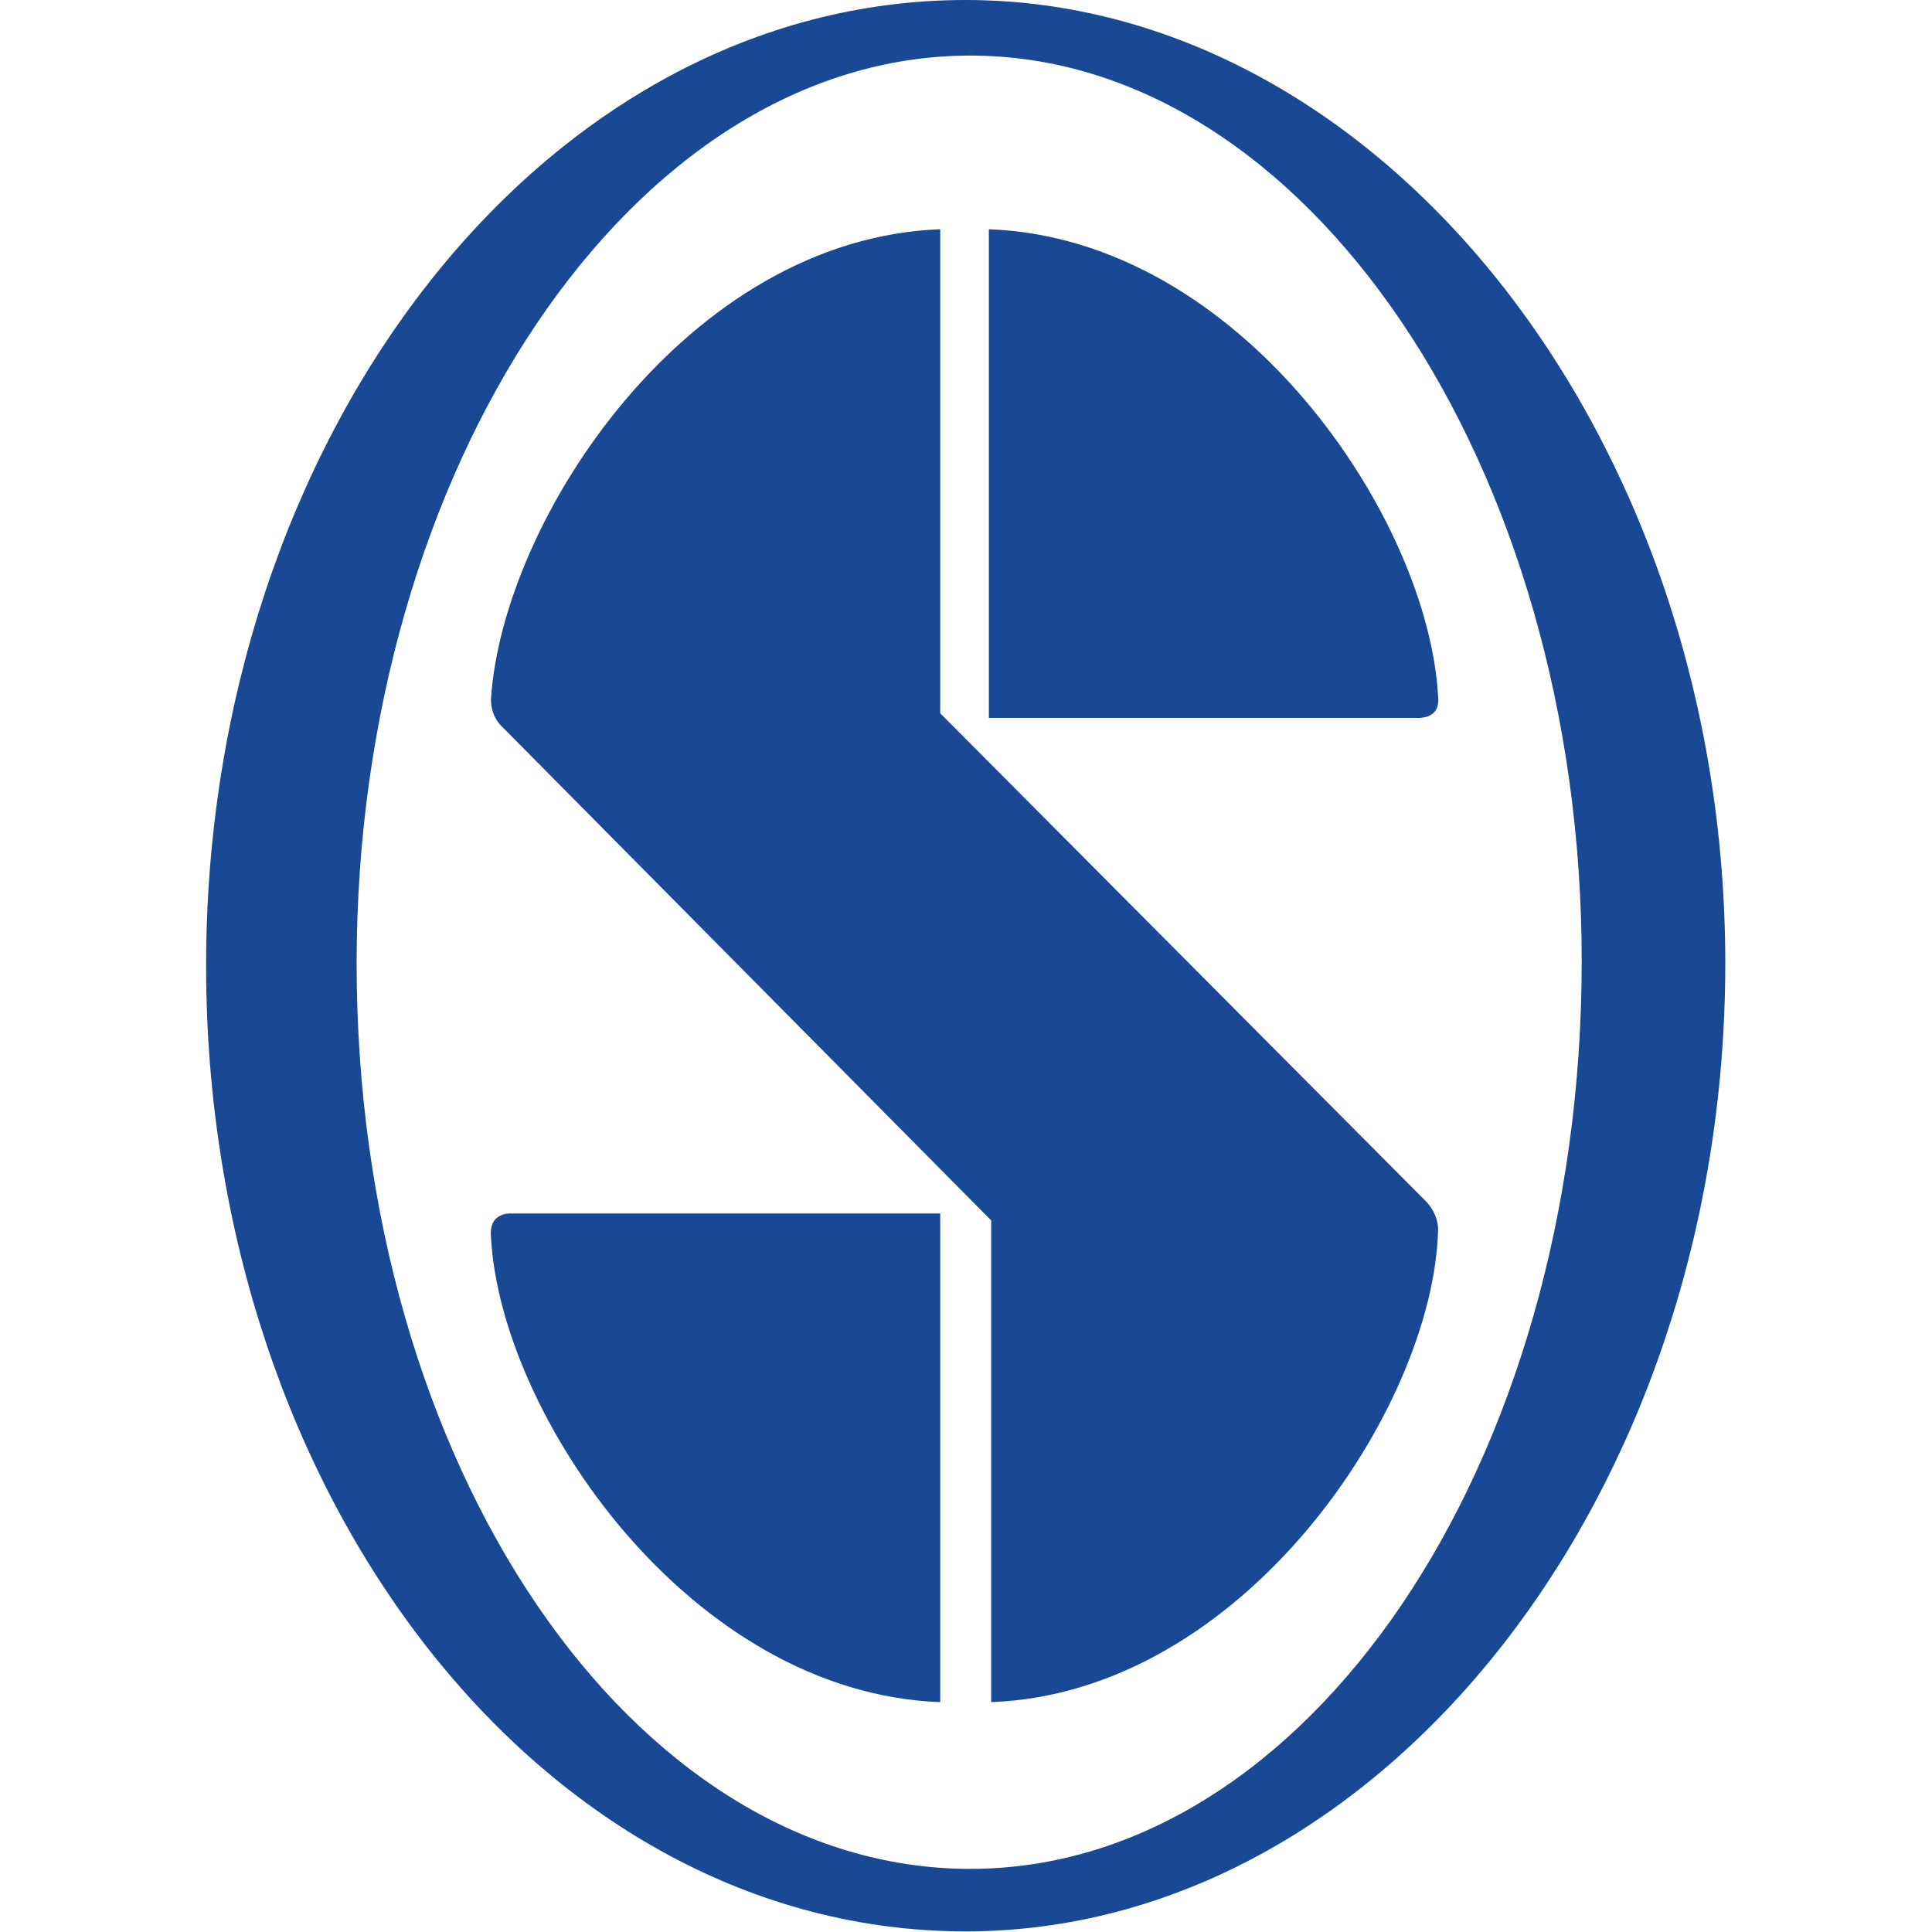
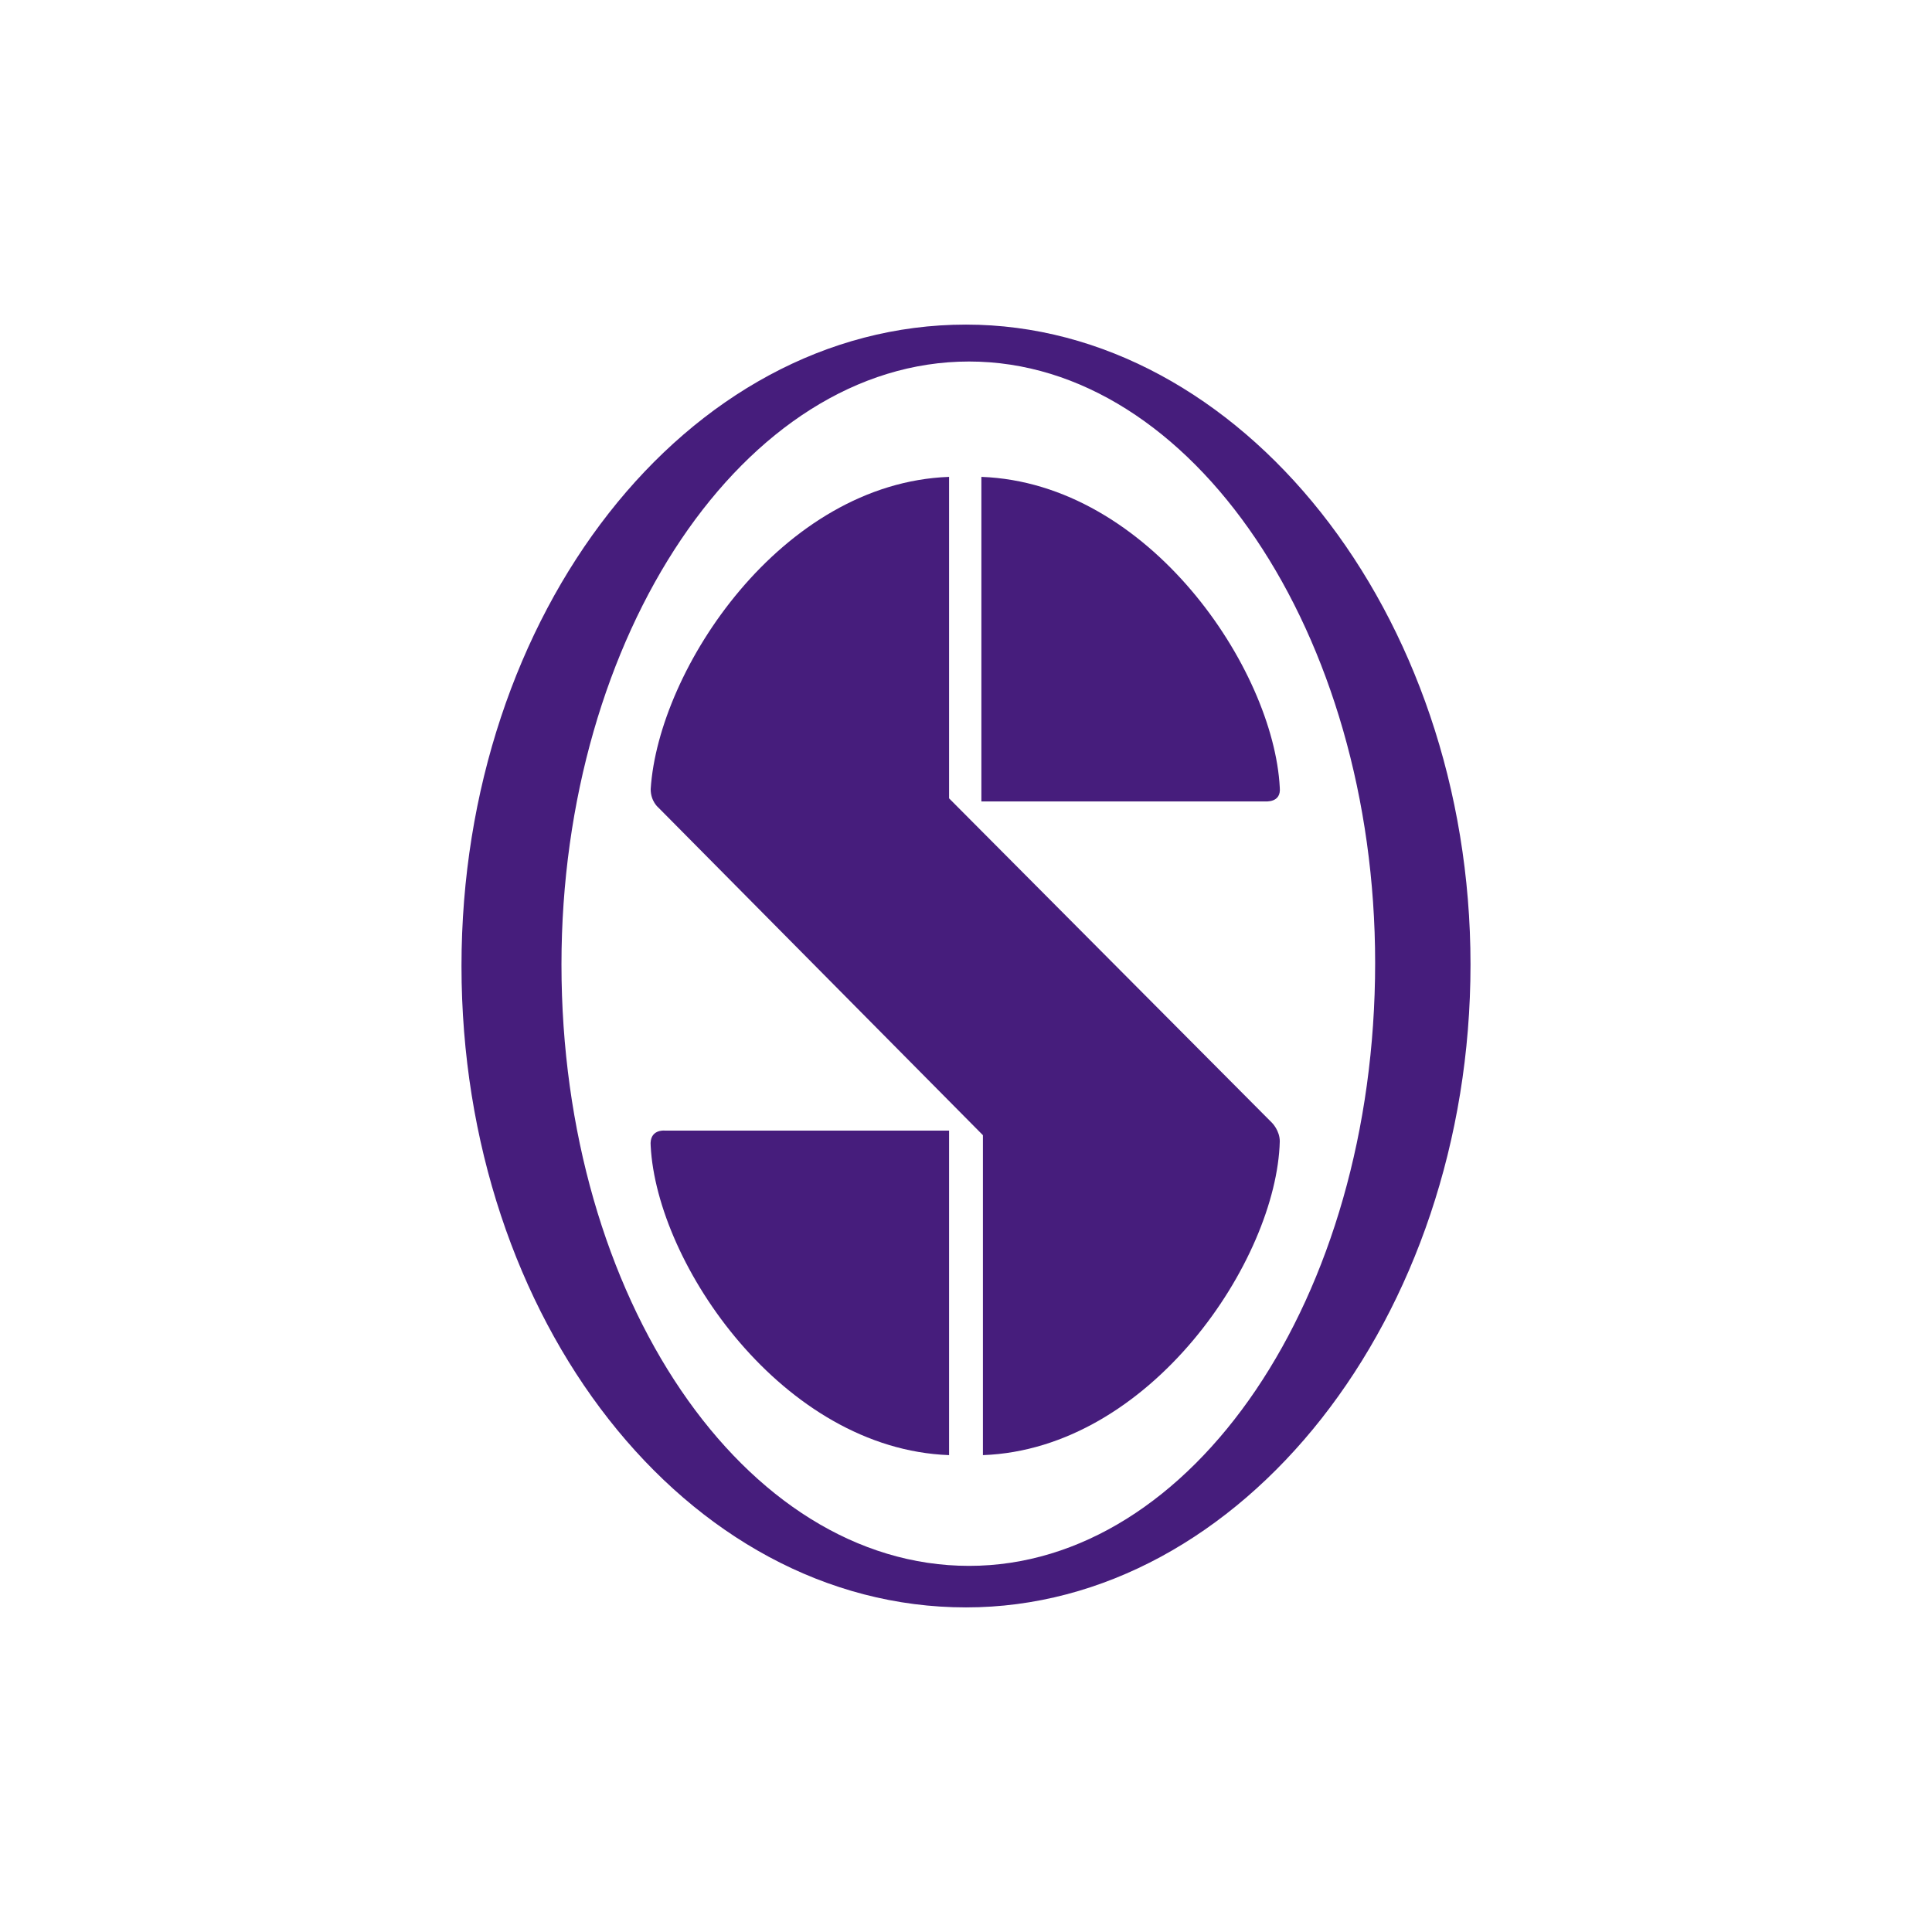
- <svg xmlns="http://www.w3.org/2000/svg" width="100%" height="100%" viewBox="0 0 2134 2134" version="1.1" xml:space="preserve" style="fill-rule:evenodd;clip-rule:evenodd;stroke-linejoin:round;stroke-miterlimit:2;">
-   <g id="Layer1" />
-   <g id="Layer-1">
-     <g>
-       <path d="M1071.78,61.391c-373.462,-0 -677.858,455.316 -677.858,1002.72c-0,555.076 304.396,1000.16 677.858,1000.16c370.903,-0 675.299,-445.084 675.299,-1002.72c0,-547.402 -304.396,-1000.16 -675.299,-1000.16m-5.116,-61.391c455.315,-0 839.008,478.337 839.008,1064.11c0,588.329 -381.135,1069.22 -839.008,1069.22c-465.548,0 -839.009,-478.337 -839.009,-1066.67c-0,-585.772 373.461,-1066.67 839.009,-1066.67" style="fill:#194894;fill-rule:nonzero;" />
-       <path d="M1588.49,769.944c-10.232,-196.962 -217.426,-506.475 -496.243,-516.707l0,539.729l470.664,-0c2.558,-0 28.137,2.558 25.579,-23.022" style="fill:#194894;fill-rule:nonzero;" />
-       <path d="M1588.49,1358.27c0,-17.905 -12.79,-30.695 -12.79,-30.695l-537.17,-539.728l0,-534.613c-278.817,10.232 -483.453,319.745 -496.243,519.265c0,20.464 12.79,30.695 12.79,30.695l539.728,544.845l0,532.054c278.817,-10.232 488.569,-324.86 493.685,-521.823" style="fill:#194894;fill-rule:nonzero;" />
-       <path d="M542.286,1365.95c10.232,196.963 219.984,503.917 496.243,514.149l0,-539.728l-473.221,-0c-0,-0 -25.58,-2.558 -23.022,25.579" style="fill:#194894;fill-rule:nonzero;" />
+ <svg xmlns="http://www.w3.org/2000/svg" width="100%" height="100%" viewBox="0 0 512 512" version="1.1" xml:space="preserve" style="fill-rule:evenodd;clip-rule:evenodd;stroke-linejoin:round;stroke-miterlimit:2;">
+   <g id="Layer1">
+     </g>
+   <g transform="matrix(7.64076,0,0,7.64076,110.071,154.686)">
+     <g id="Layer-1">
+       <g>
+         <g transform="matrix(0.533484,0,0,0.533484,0,-17.1489)">
+           <path d="M36,17.7C21.4,17.7 9.5,35.5 9.5,56.9C9.5,78.6 21.4,96 36,96C50.5,96 62.4,78.6 62.4,56.8C62.4,35.4 50.5,17.7 36,17.7M35.8,15.3C53.6,15.3 68.6,34 68.6,56.9C68.6,79.9 53.7,98.7 35.8,98.7C17.6,98.7 3,80 3,57C3,34.1 17.6,15.3 35.8,15.3" style="fill:rgb(70,29,124);fill-rule:nonzero;" />
+         </g>
+         <g transform="matrix(0.533484,0,0,0.533484,0,-17.1489)">
+           <path d="M56.2,45.4C55.8,37.7 47.7,25.6 36.8,25.2L36.8,46.3L55.2,46.3C55.3,46.3 56.3,46.4 56.2,45.4" style="fill:rgb(70,29,124);fill-rule:nonzero;" />
+         </g>
+         <g transform="matrix(0.533484,0,0,0.533484,0,-17.1489)">
+           <path d="M56.2,68.4C56.2,67.7 55.7,67.2 55.7,67.2L34.7,46.1L34.7,25.2C23.8,25.6 15.8,37.7 15.3,45.5C15.3,46.3 15.8,46.7 15.8,46.7L36.9,68L36.9,88.8C47.8,88.4 56,76.1 56.2,68.4" style="fill:rgb(70,29,124);fill-rule:nonzero;" />
+         </g>
+         <g transform="matrix(0.533484,0,0,0.533484,0,-17.1489)">
+           <path d="M15.3,68.7C15.7,76.4 23.9,88.4 34.7,88.8L34.7,67.7L16.2,67.7C16.2,67.7 15.2,67.6 15.3,68.7" style="fill:rgb(70,29,124);fill-rule:nonzero;" />
+         </g>
+       </g>
    </g>
  </g>
</svg>
